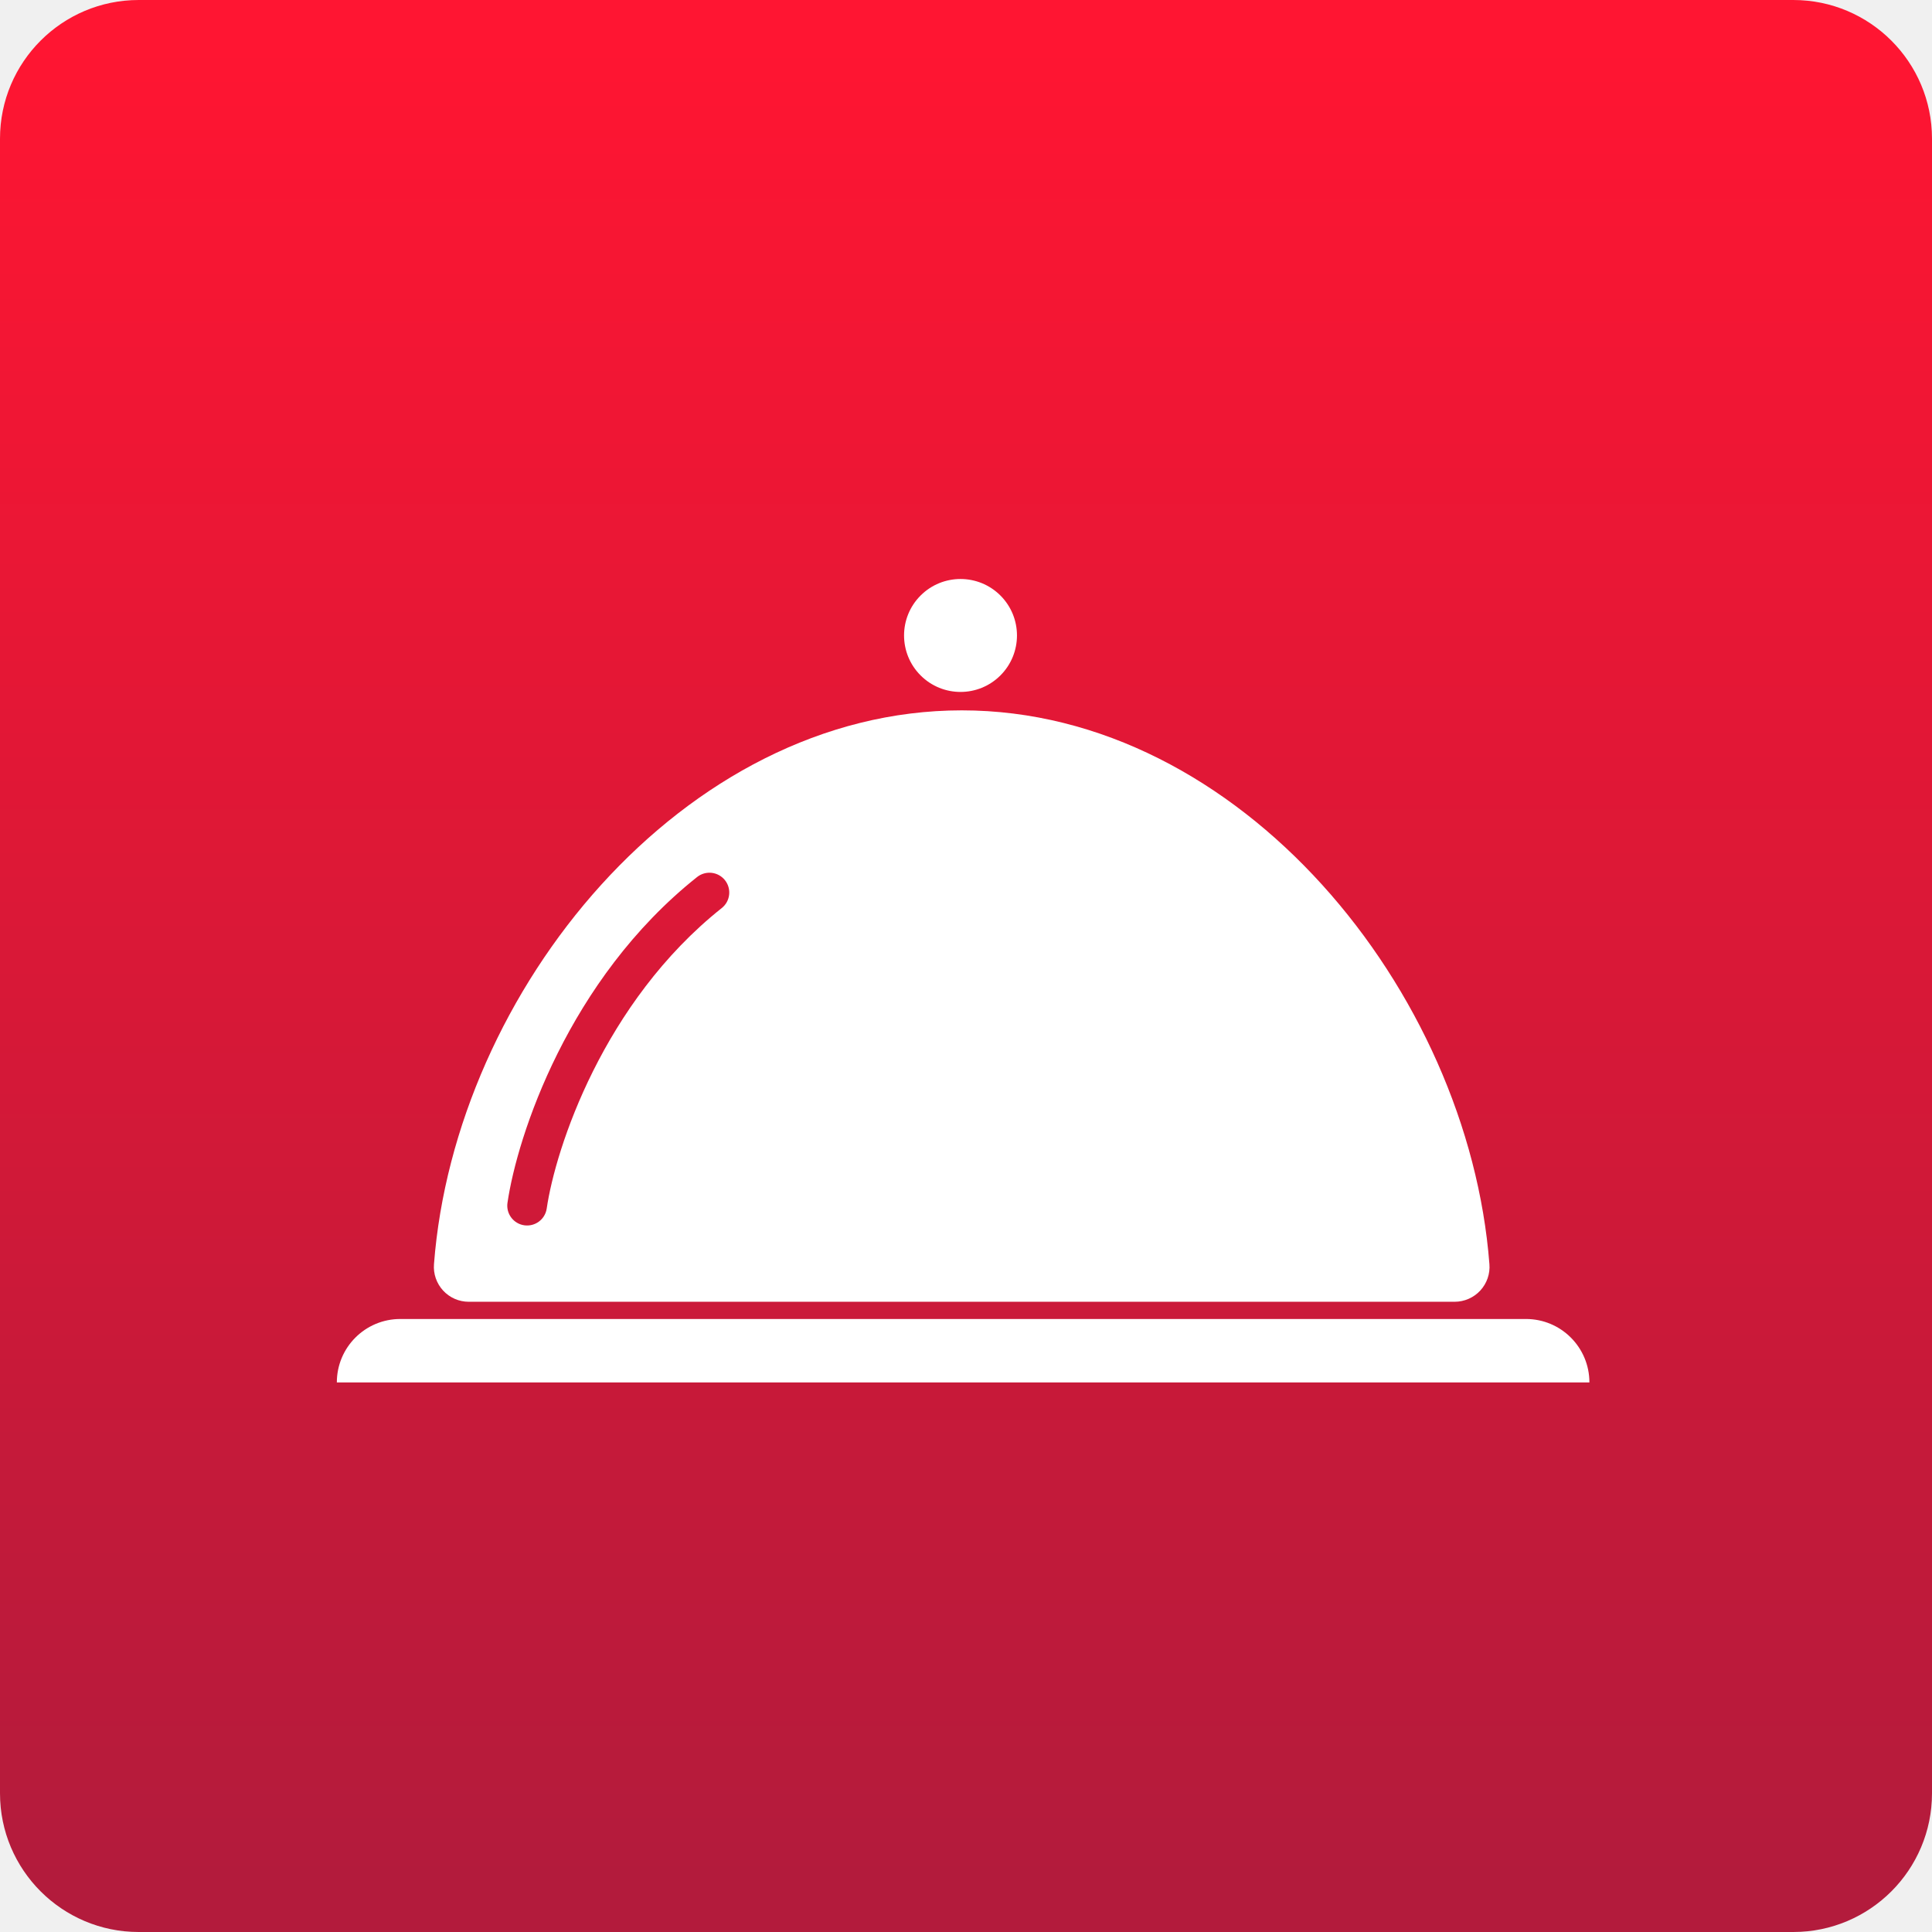
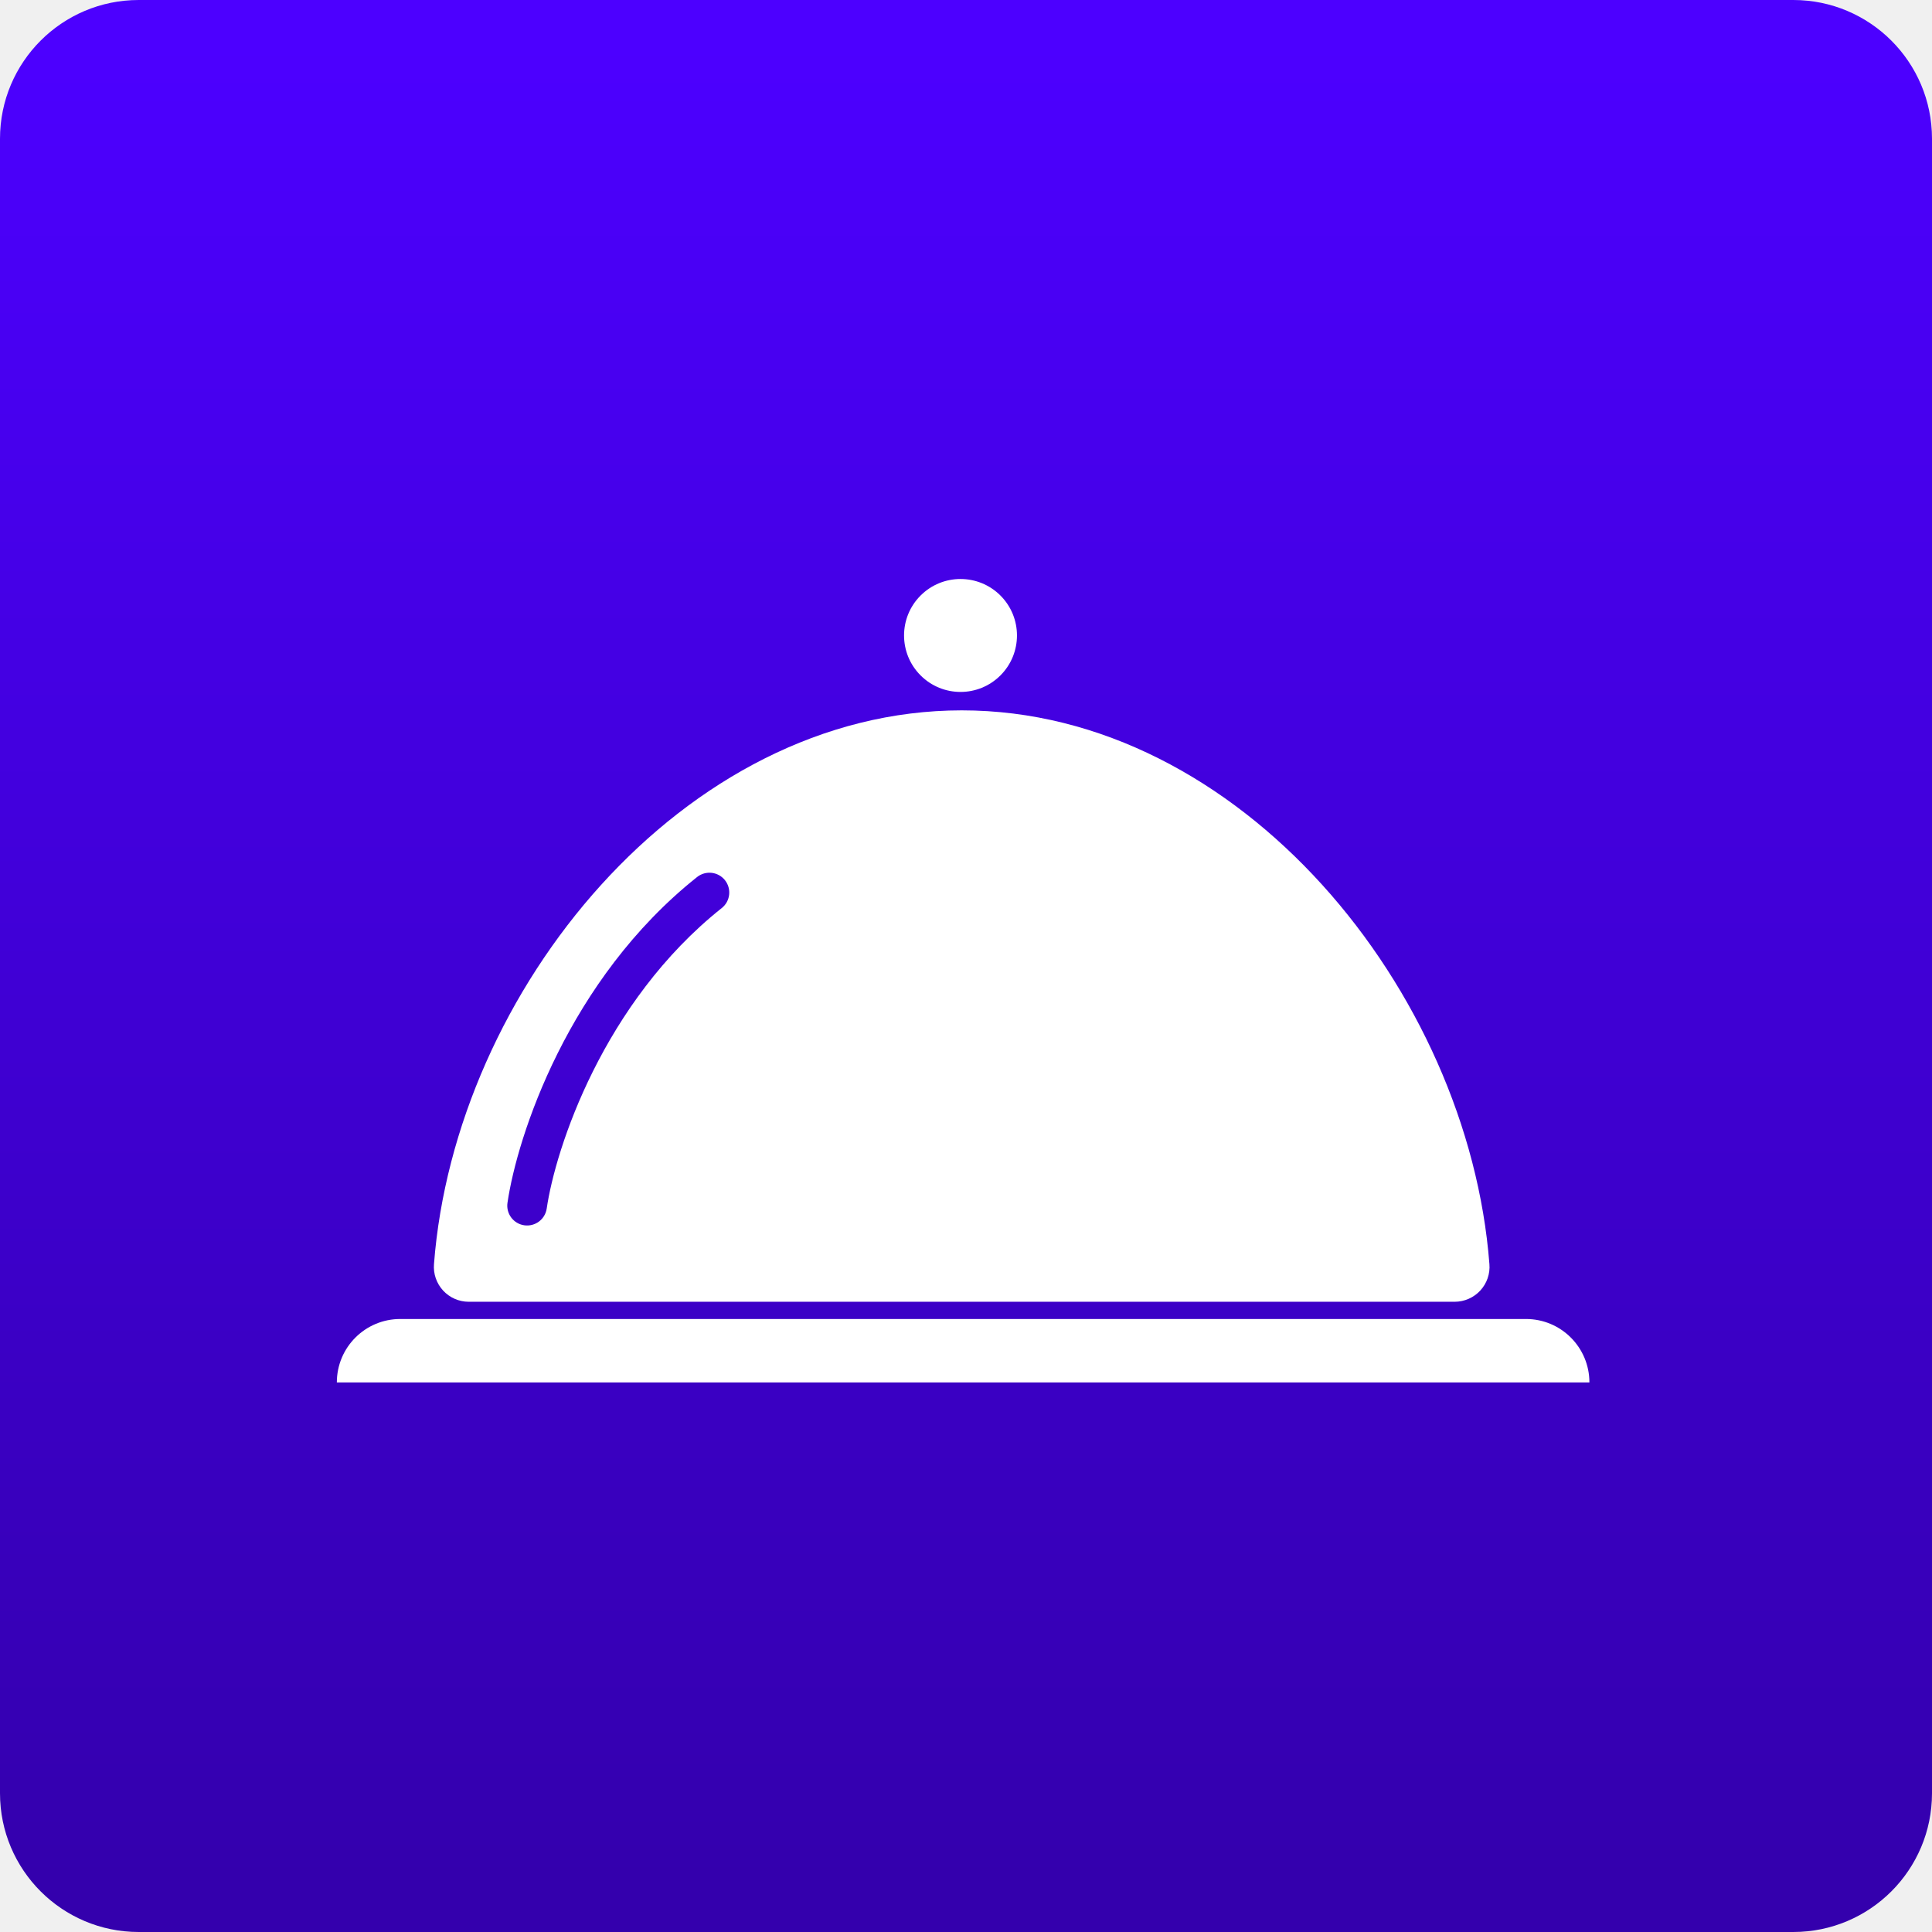
<svg xmlns="http://www.w3.org/2000/svg" width="97" height="97" viewBox="0 0 97 97" fill="none">
  <g clip-path="url(#clip0_38_7356)">
    <path d="M90.035 0H6.965C3.118 0 0 3.118 0 6.965V90.035C0 93.882 3.118 97 6.965 97H90.035C93.882 97 97 93.882 97 90.035V6.965C97 3.118 93.882 0 90.035 0Z" fill="url(#paint0_linear_38_7356)" />
    <path d="M50.229 33.91C51.336 32.802 51.336 31.007 50.229 29.9C49.122 28.793 47.327 28.793 46.22 29.9C45.113 31.007 45.113 32.802 46.22 33.91C47.327 35.017 49.122 35.017 50.229 33.91Z" fill="white" />
    <path d="M16.912 69.407C16.912 67.648 18.337 66.223 20.096 66.223H76.615C78.374 66.223 79.799 67.648 79.799 69.407H16.912Z" fill="white" />
    <path fill-rule="evenodd" clip-rule="evenodd" d="M23.529 65.358L73.038 65.358C73.28 65.357 73.518 65.306 73.739 65.209C73.96 65.112 74.158 64.971 74.322 64.793C74.485 64.616 74.61 64.407 74.689 64.179C74.768 63.951 74.799 63.709 74.779 63.469C73.727 49.753 62.273 35.664 48.286 35.665C34.298 35.666 22.836 49.752 21.789 63.47C21.77 63.71 21.8 63.952 21.879 64.179C21.958 64.407 22.083 64.616 22.246 64.794C22.41 64.971 22.608 65.113 22.828 65.21C23.049 65.307 23.288 65.357 23.529 65.358ZM36.238 45.59C36.668 45.249 36.74 44.623 36.398 44.192C36.056 43.762 35.43 43.691 34.999 44.033C28.531 49.174 25.967 57.045 25.479 60.39C25.4 60.934 25.777 61.439 26.32 61.518C26.864 61.597 27.369 61.221 27.449 60.677C27.89 57.654 30.288 50.32 36.238 45.59Z" fill="white" />
  </g>
  <defs>
    <linearGradient id="paint0_linear_38_7356" x1="48.5" y1="94.3" x2="48.5" y2="2.285" gradientUnits="userSpaceOnUse">
-       <stop stop-color="#B31B3C" />
-       <stop offset="1" stop-color="#FF1532" />
+       <stop stop-color="#3400ad" />
+       <stop offset="1" stop-color="#4c00ff" />
    </linearGradient>
    <clipPath id="clip0_38_7356">
      <rect width="97" height="97" fill="white" />
    </clipPath>
  </defs>
</svg>
